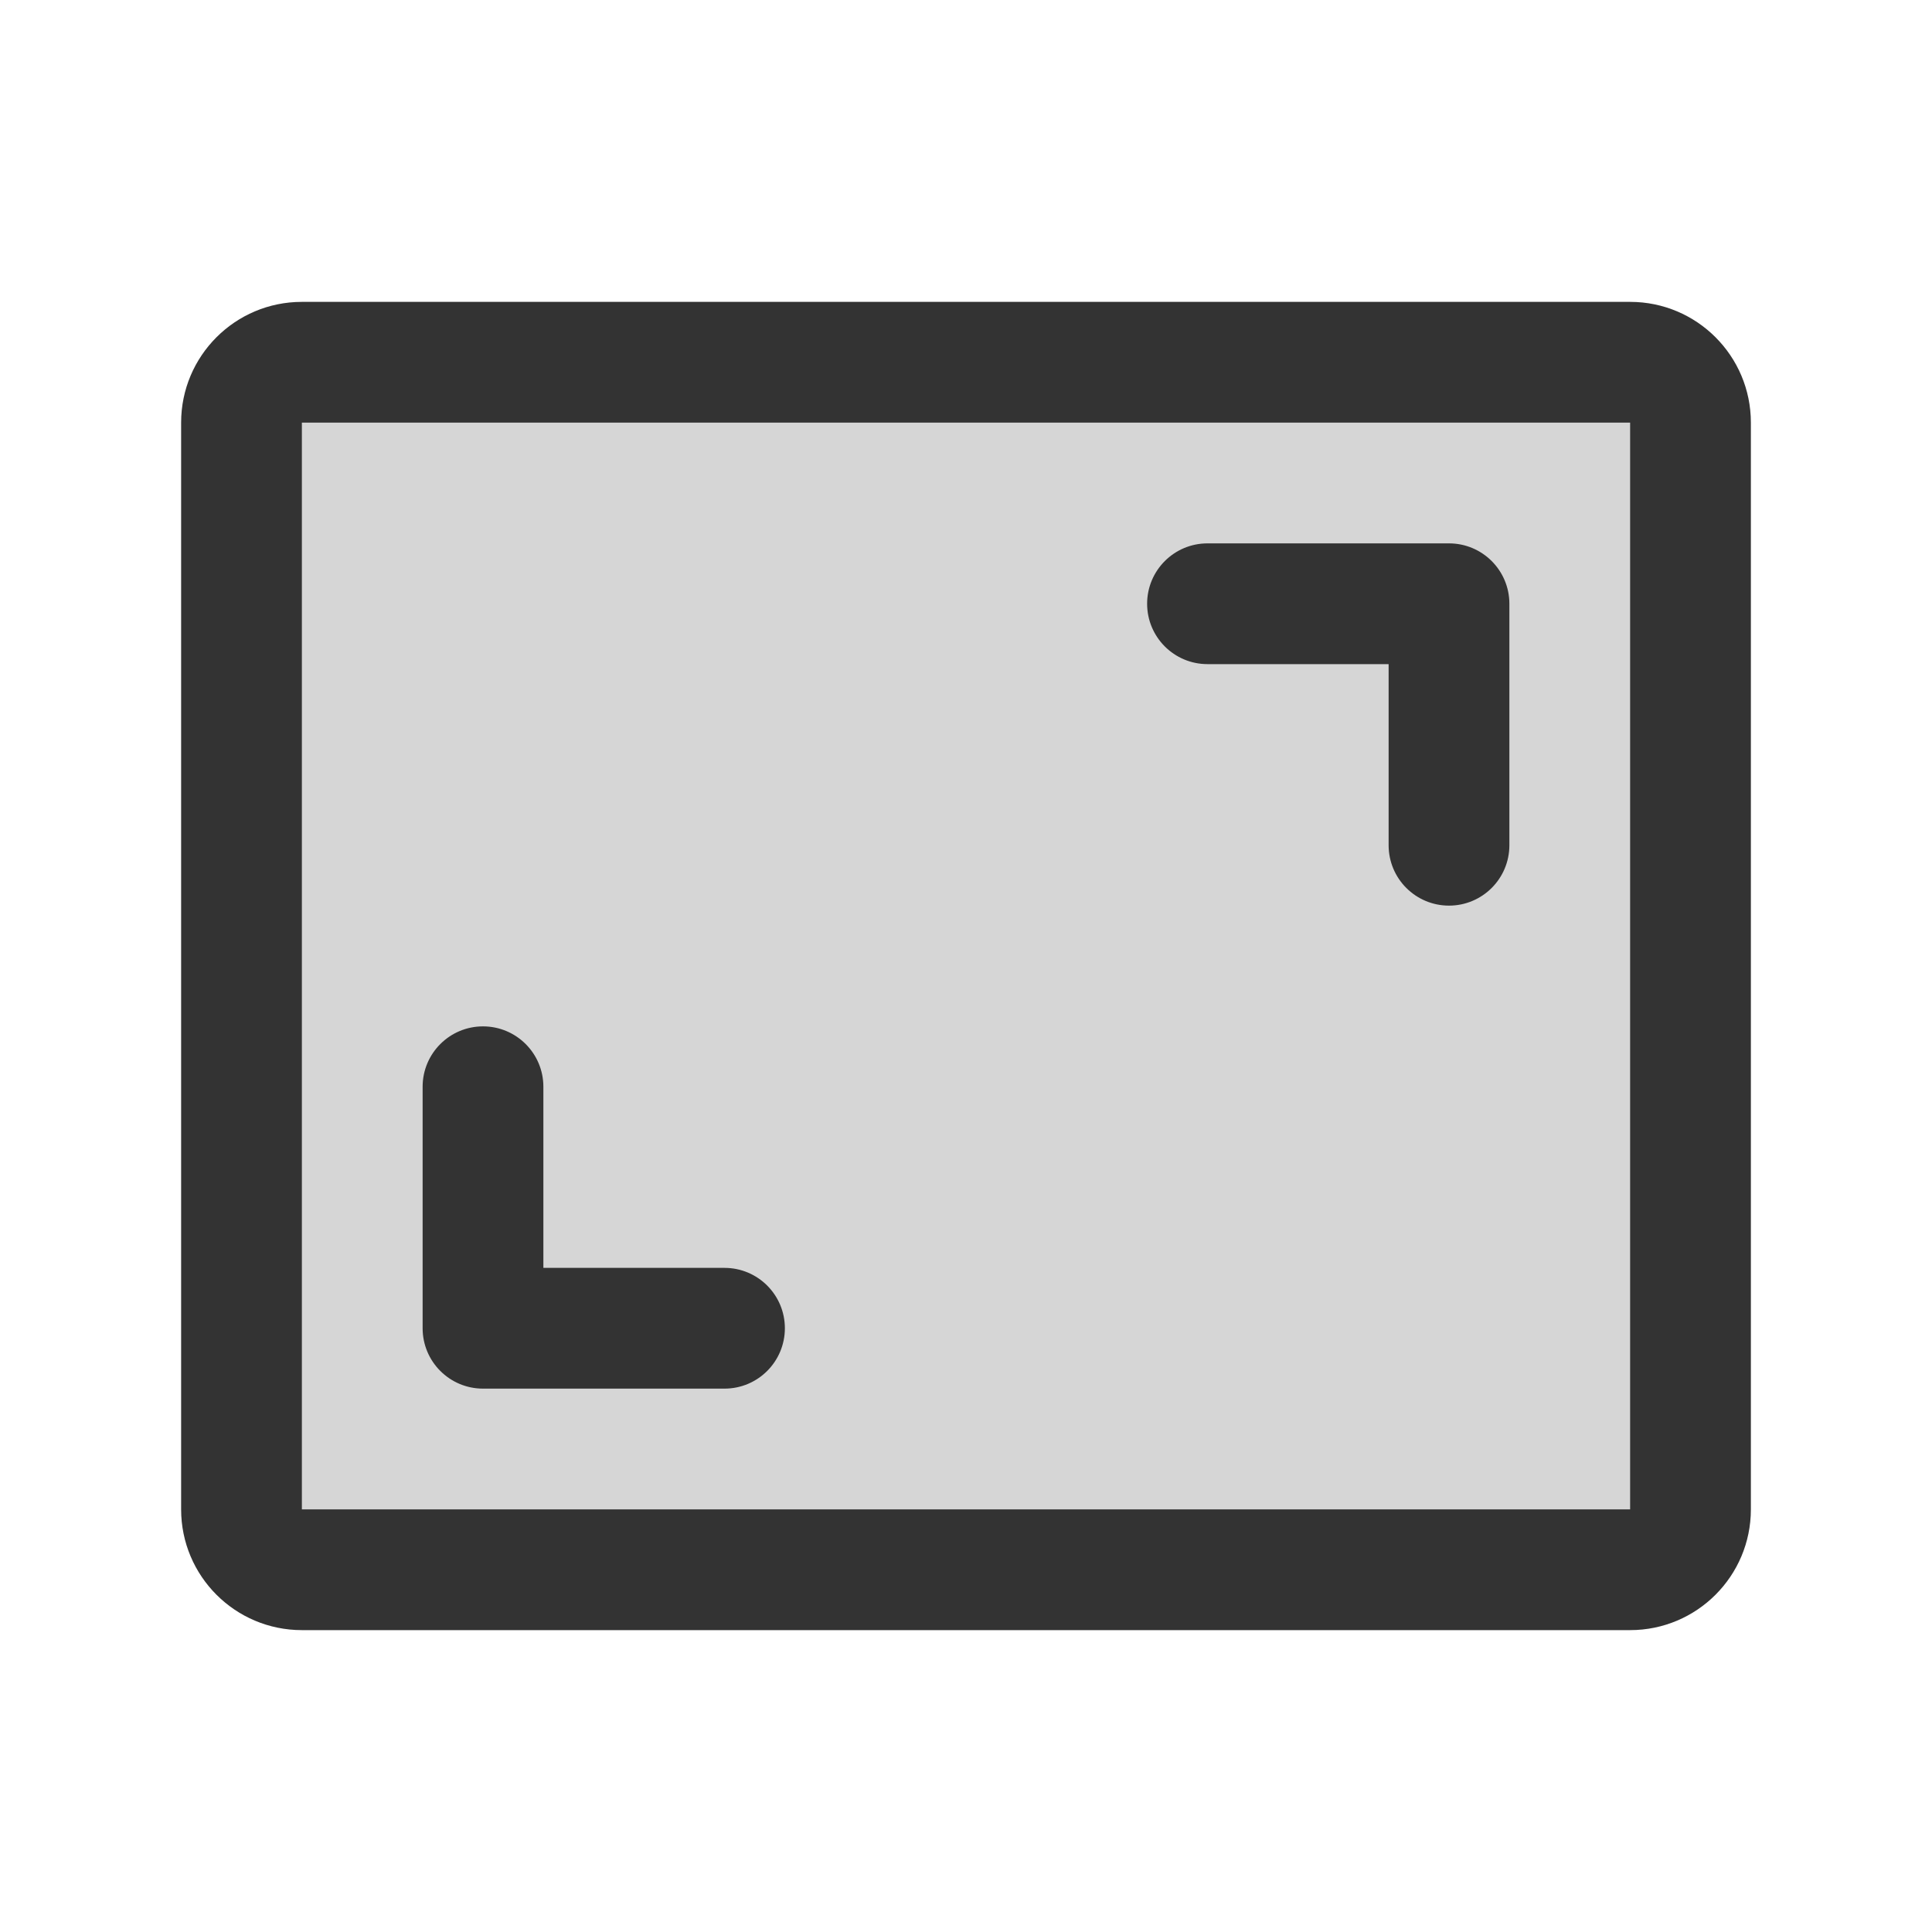
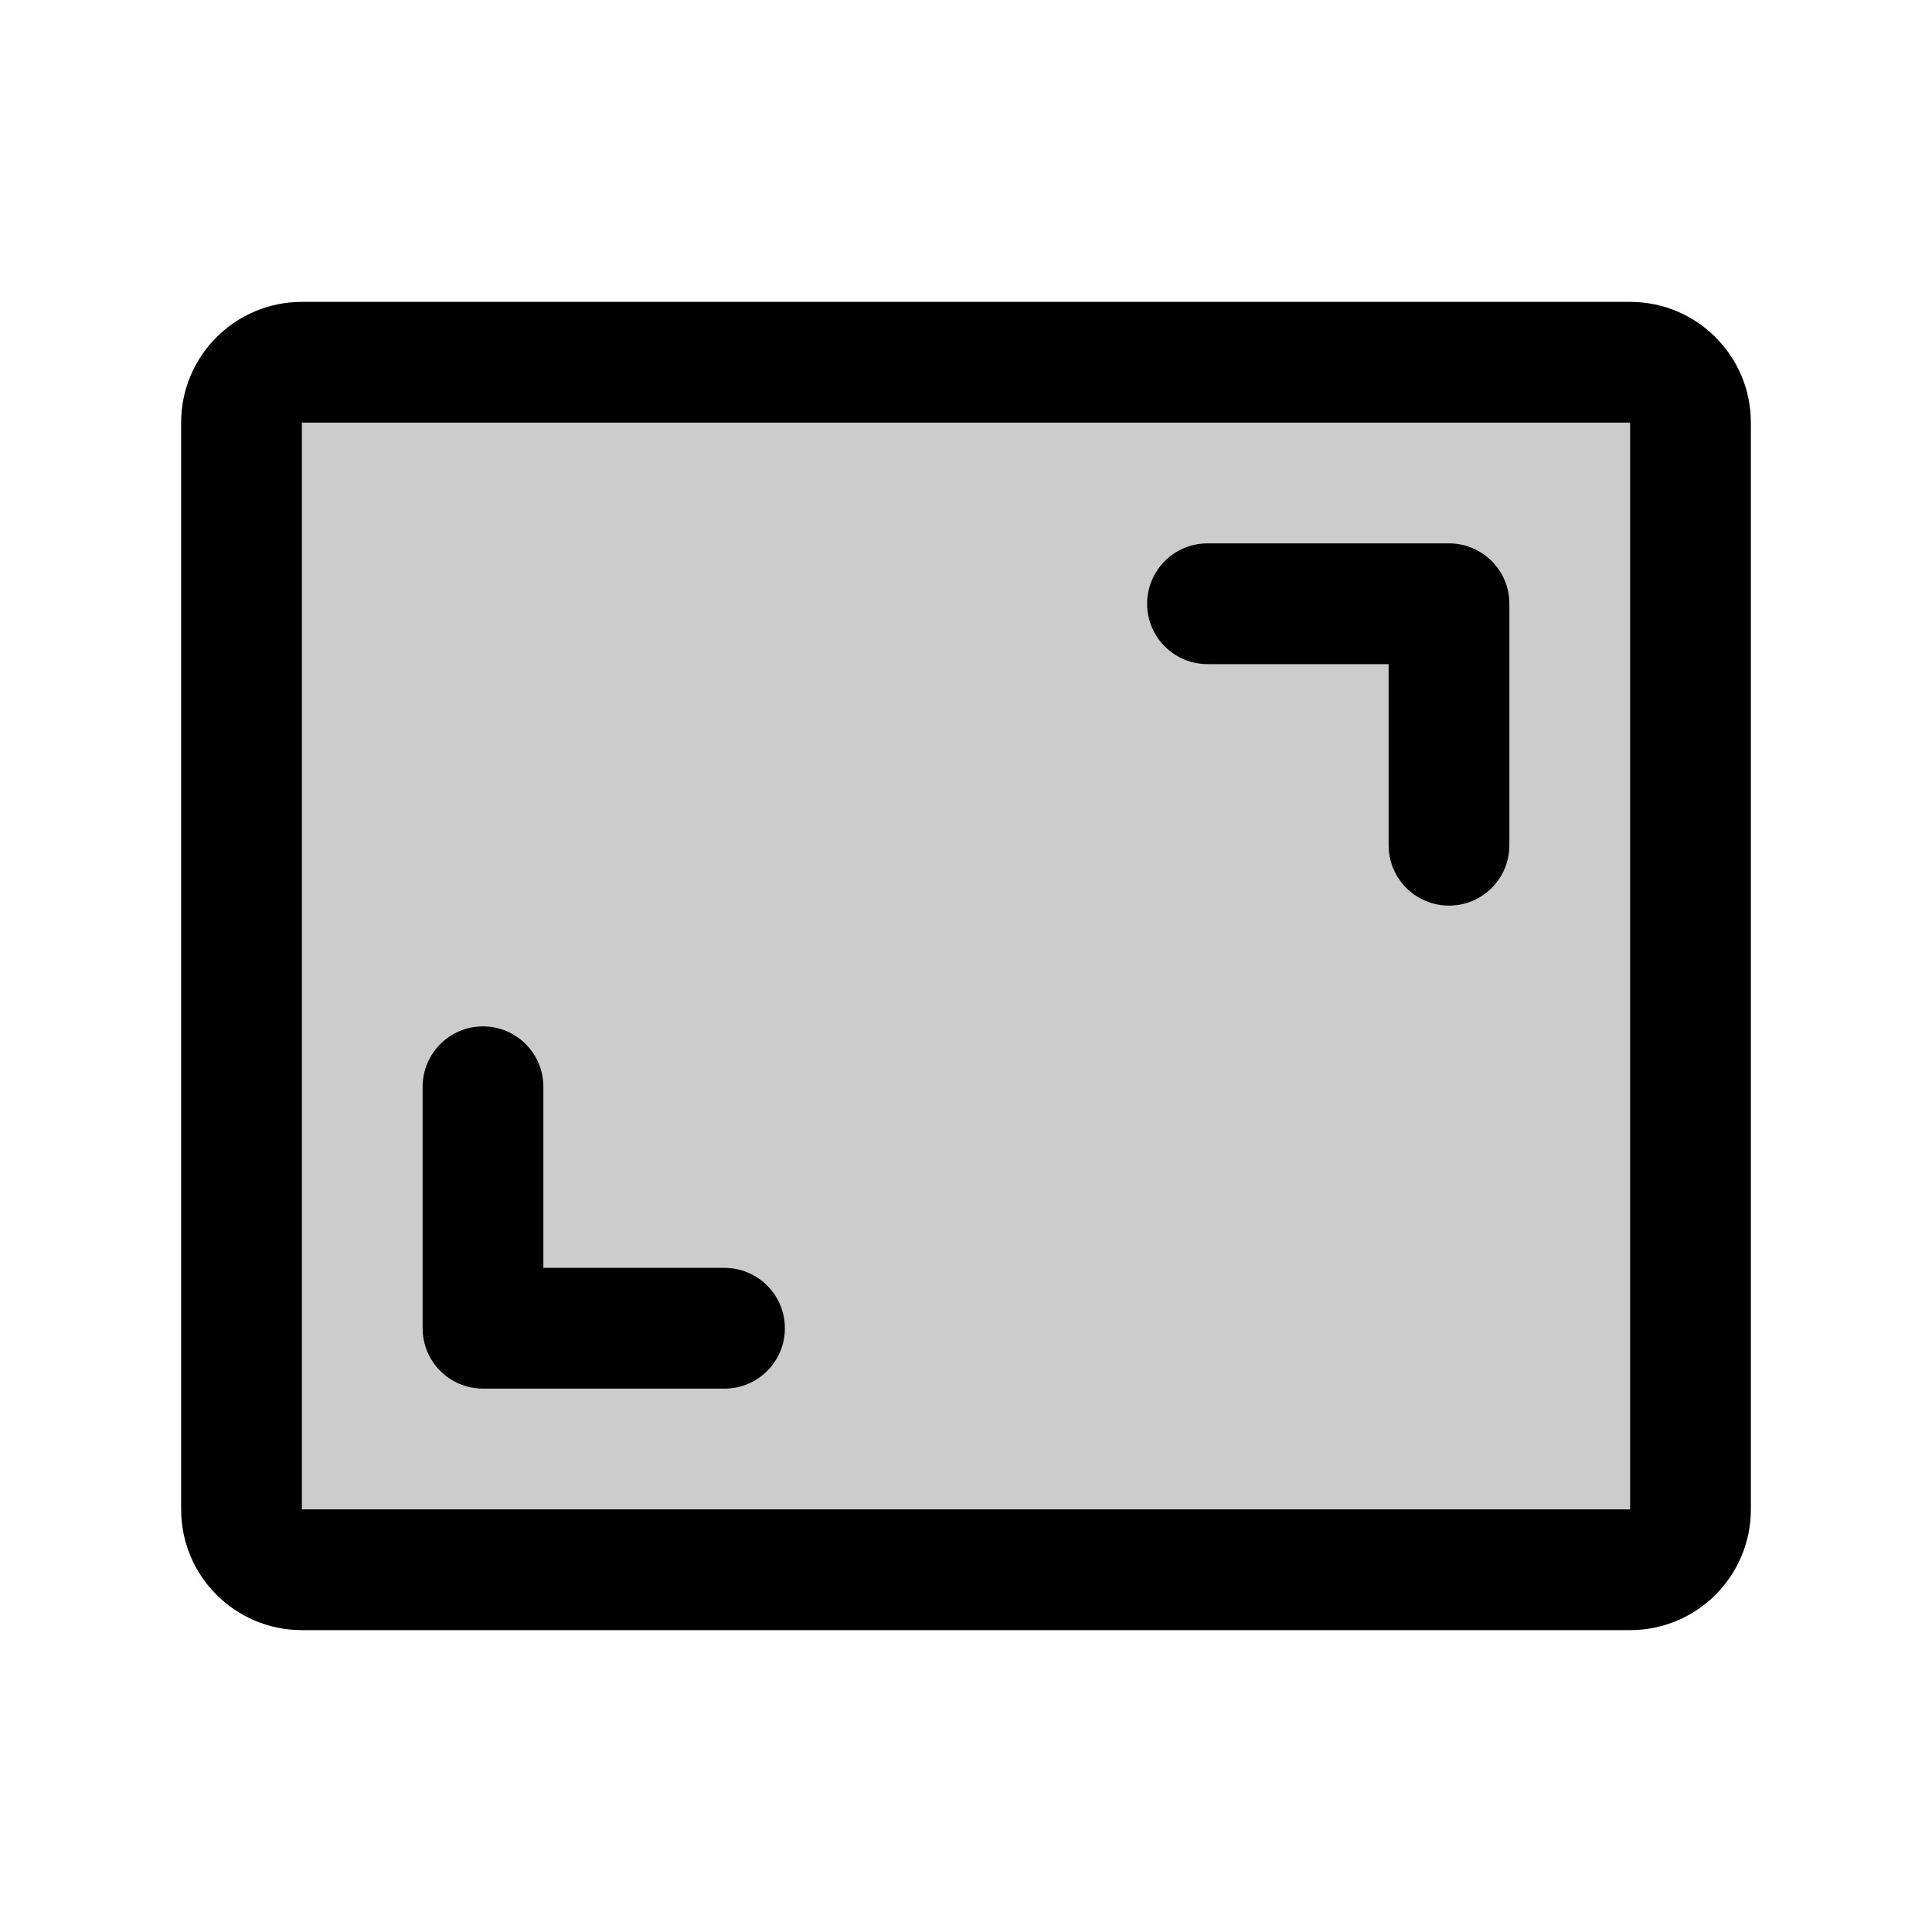
- <svg xmlns="http://www.w3.org/2000/svg" width="32" height="32" fill="#333333" viewBox="0 0 256 256">
+ <svg xmlns="http://www.w3.org/2000/svg" width="32" height="32" fill="currentColor" viewBox="0 0 256 256">
  <path d="M224,56V200a8,8,0,0,1-8,8H40a8,8,0,0,1-8-8V56a8,8,0,0,1,8-8H216A8,8,0,0,1,224,56Z" opacity="0.2" />
  <path d="M200,80v32a8,8,0,0,1-16,0V88H160a8,8,0,0,1,0-16h32A8,8,0,0,1,200,80ZM96,168H72V144a8,8,0,0,0-16,0v32a8,8,0,0,0,8,8H96a8,8,0,0,0,0-16ZM232,56V200a16,16,0,0,1-16,16H40a16,16,0,0,1-16-16V56A16,16,0,0,1,40,40H216A16,16,0,0,1,232,56ZM216,200V56H40V200H216Z" />
</svg>
